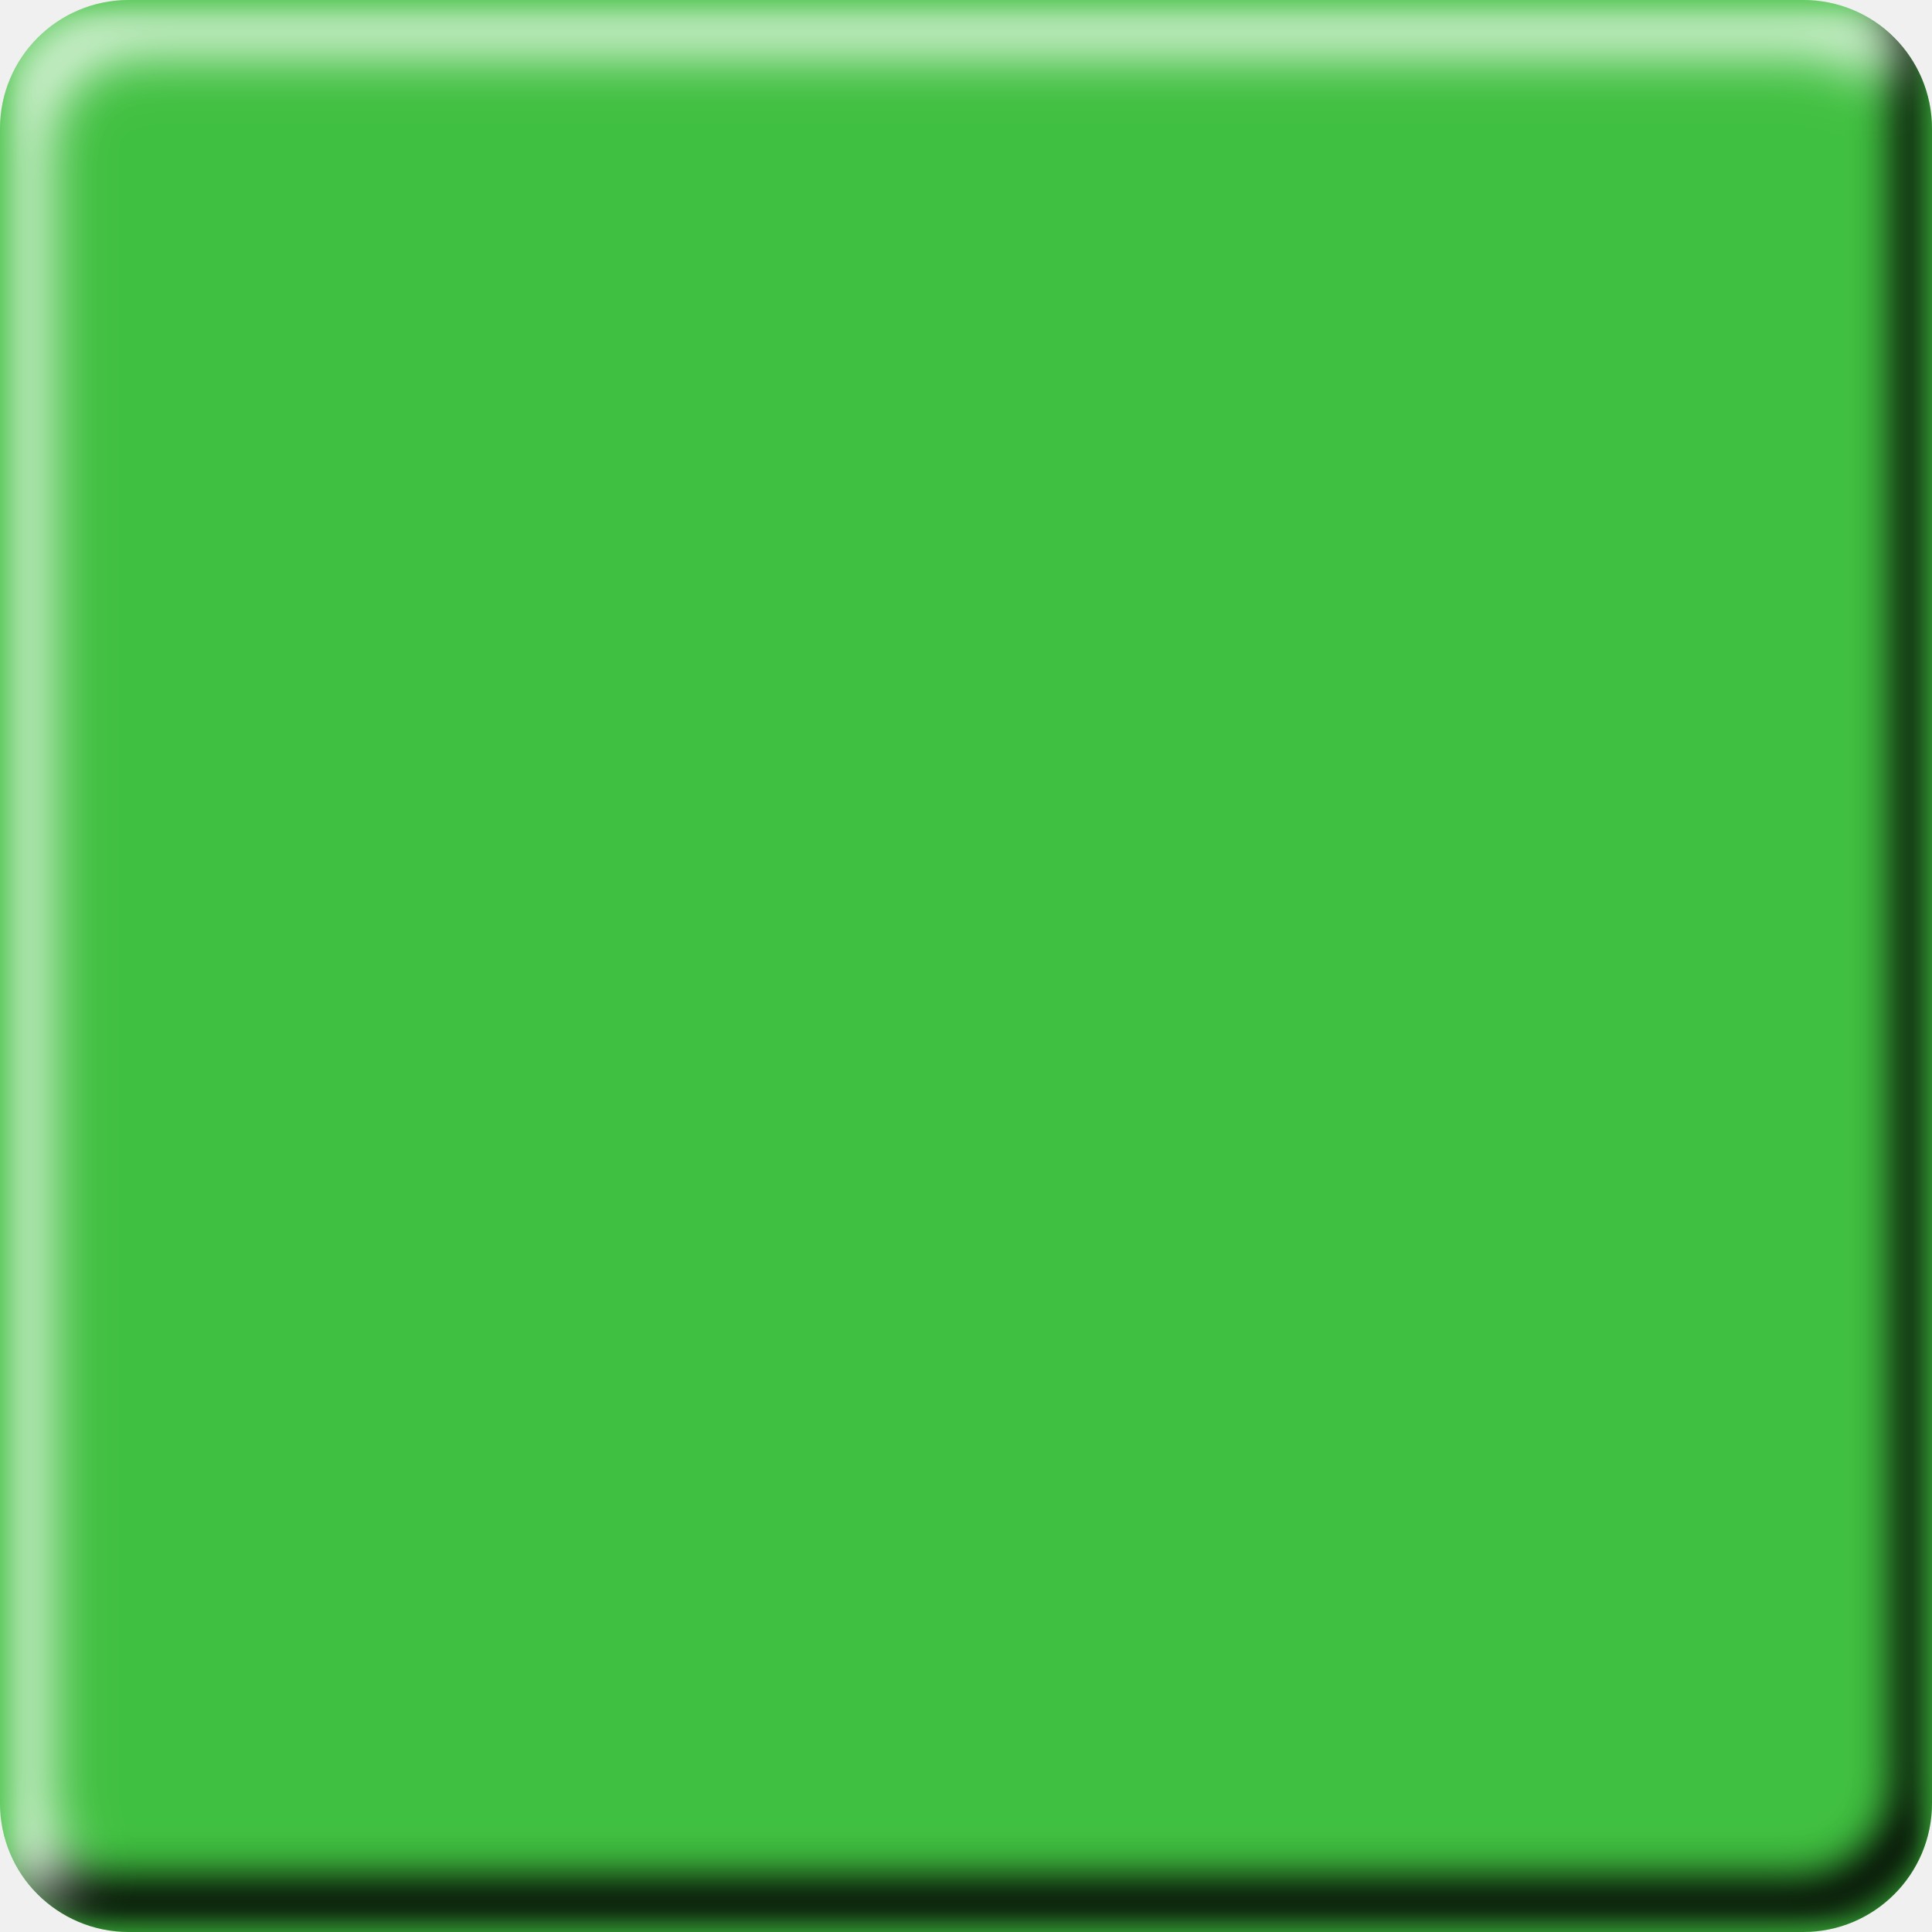
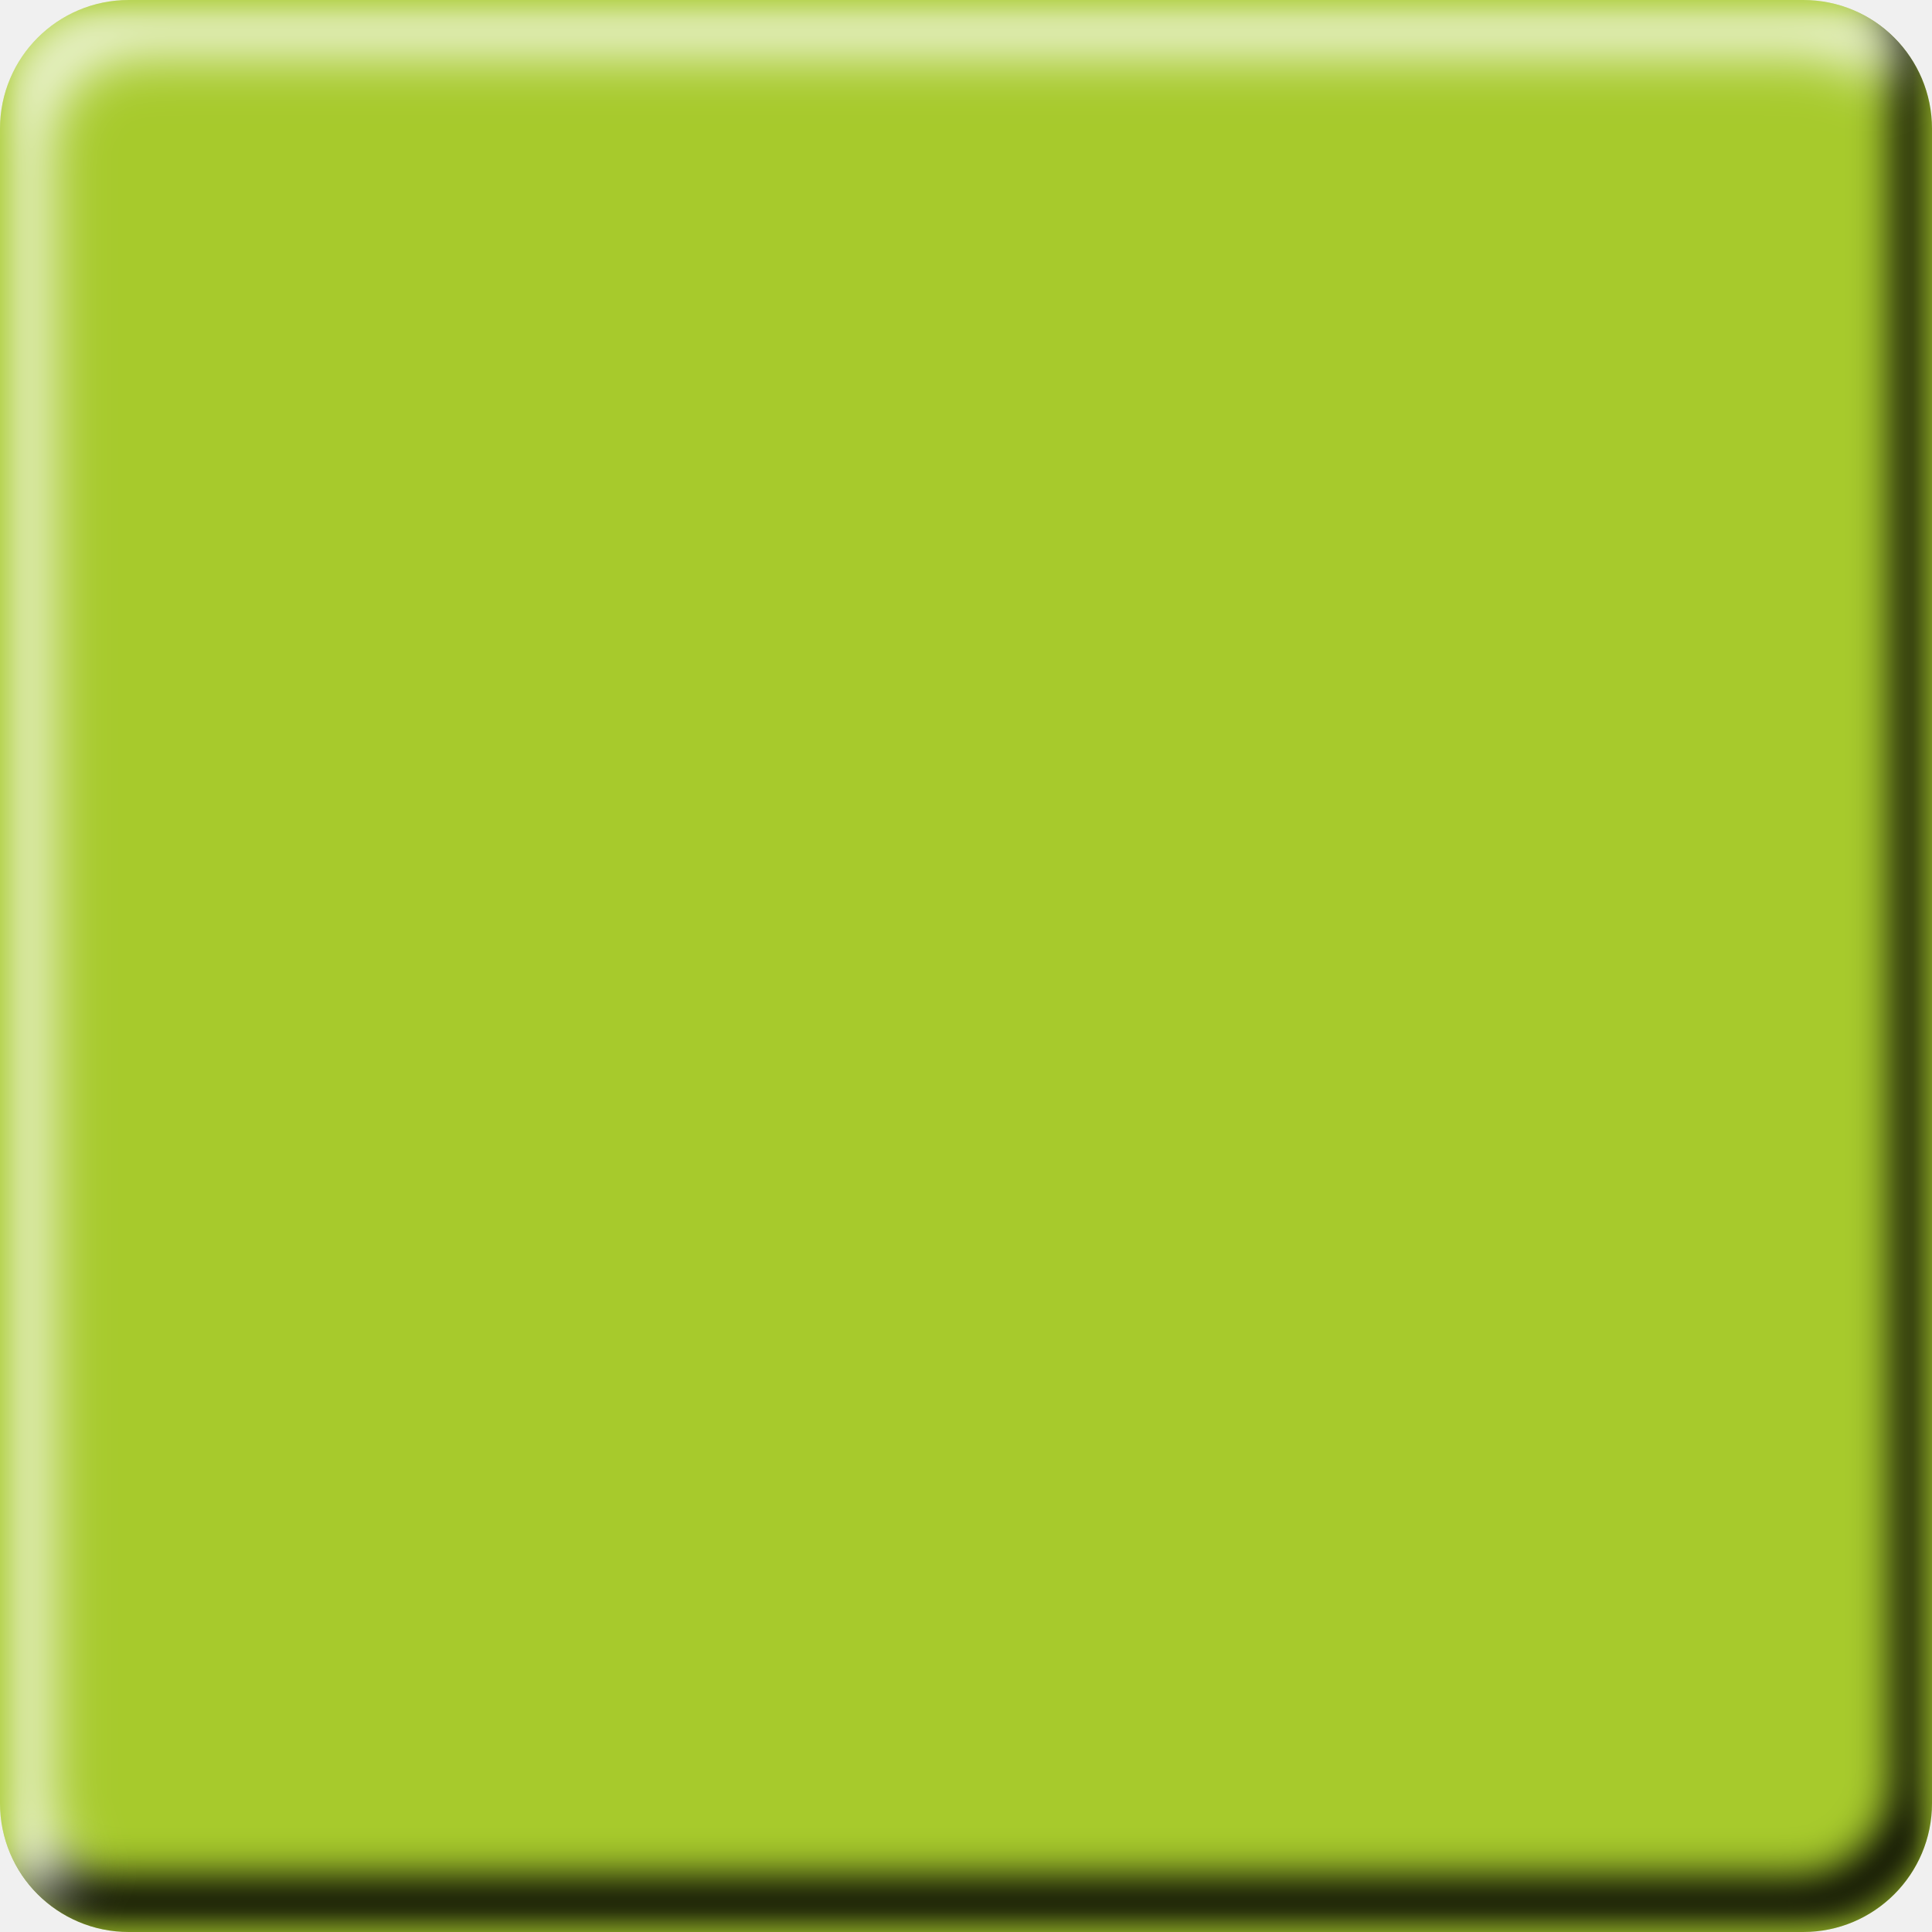
<svg xmlns="http://www.w3.org/2000/svg" width="60" height="60" version="1.1">
  <defs id="bevel">
    <filter id="highlight_filter" x="-0.058" y="-0.058" width="1.114" height="1.114" style="color-interpolation-filters:sRGB;">
      <feGaussianBlur stdDeviation="10 10" result="fbSourceGraphic" id="feGaussianBlur3" />
      <feColorMatrix result="fbSourceGraphicAlpha" in="fbSourceGraphic" values="0 0 0 -1 0 0 0 0 -1 0 0 0 0 -1 0 0 0 0 1 0" id="feColorMatrix3" />
      <feGaussianBlur id="feGaussianBlur4" stdDeviation="10 10" result="blur" in="fbSourceGraphic" />
    </filter>
    <filter id="shadow_filter" x="-0.031" y="-0.031" width="1.063" height="1.063" style="color-interpolation-filters:sRGB;">
      <feGaussianBlur id="feGaussianBlur5" stdDeviation="10 10" result="blur" />
    </filter>
    <clipPath id="counter_clipping">
      <rect x="0" y="0" width="100%" height="100%" ry="4" rx="4" style="display:inline;fill:red;fill-opacity:1;stroke:none;stroke-width:0;stroke-dasharray:none;stroke-dashoffset:0;stroke-opacity:0" />
    </clipPath>
  </defs>
  <g id="background">
-     <rect id="color" x="0" y="0" width="100%" height="100%" ry="4" rx="4" style="display:inline;fill:#40c040;fill-opacity:1;stroke:none;stroke-width:0;stroke-dasharray:none;stroke-dashoffset:0;stroke-opacity:0" />
+     <rect id="color" x="0" y="0" width="100%" height="100%" ry="4" rx="4" style="display:inline;fill:#a7ca2c;fill-opacity:1;stroke:none;stroke-width:0;stroke-dasharray:none;stroke-dashoffset:0;stroke-opacity:0" />
    <g id="bevel" clip-path="url(#counter_clipping)">
      <path id="shadow" style="display:inline;fill:none;stroke:#000000;stroke-width:25.129;filter:url(#shadow_filter);stroke-opacity:50" d="m 1023.642,120.456 c 10.815,10.815 17.486,25.773 17.486,42.347 v 830.075 c 0,33.148 -26.686,59.834 -59.834,59.834 H 151.22 c -16.574,0 -31.549,-6.688 -42.347,-17.486" transform="matrix(1.050346,0,0,1.059046,-36.91226,-39.56161) scale(0.06) translate(490,500)" />
      <path id="highlight" style="display:inline;fill:none;stroke:#ffffff;stroke-width:25.129;stroke-opacity:50;filter:url(#highlight_filter)" d="M 108.872,1035.226 C 98.057,1024.411 91.386,1009.452 91.386,992.878 V 162.803 c 0,-33.148 26.686,-59.834 59.834,-59.834 h 830.075 c 16.574,0 31.532,6.671 42.347,17.486" transform="matrix(1.038713,0,0,1.033971,-12.41239,-8.948414) scale(0.06) translate(118,54)" />
    </g>
  </g>
</svg>
